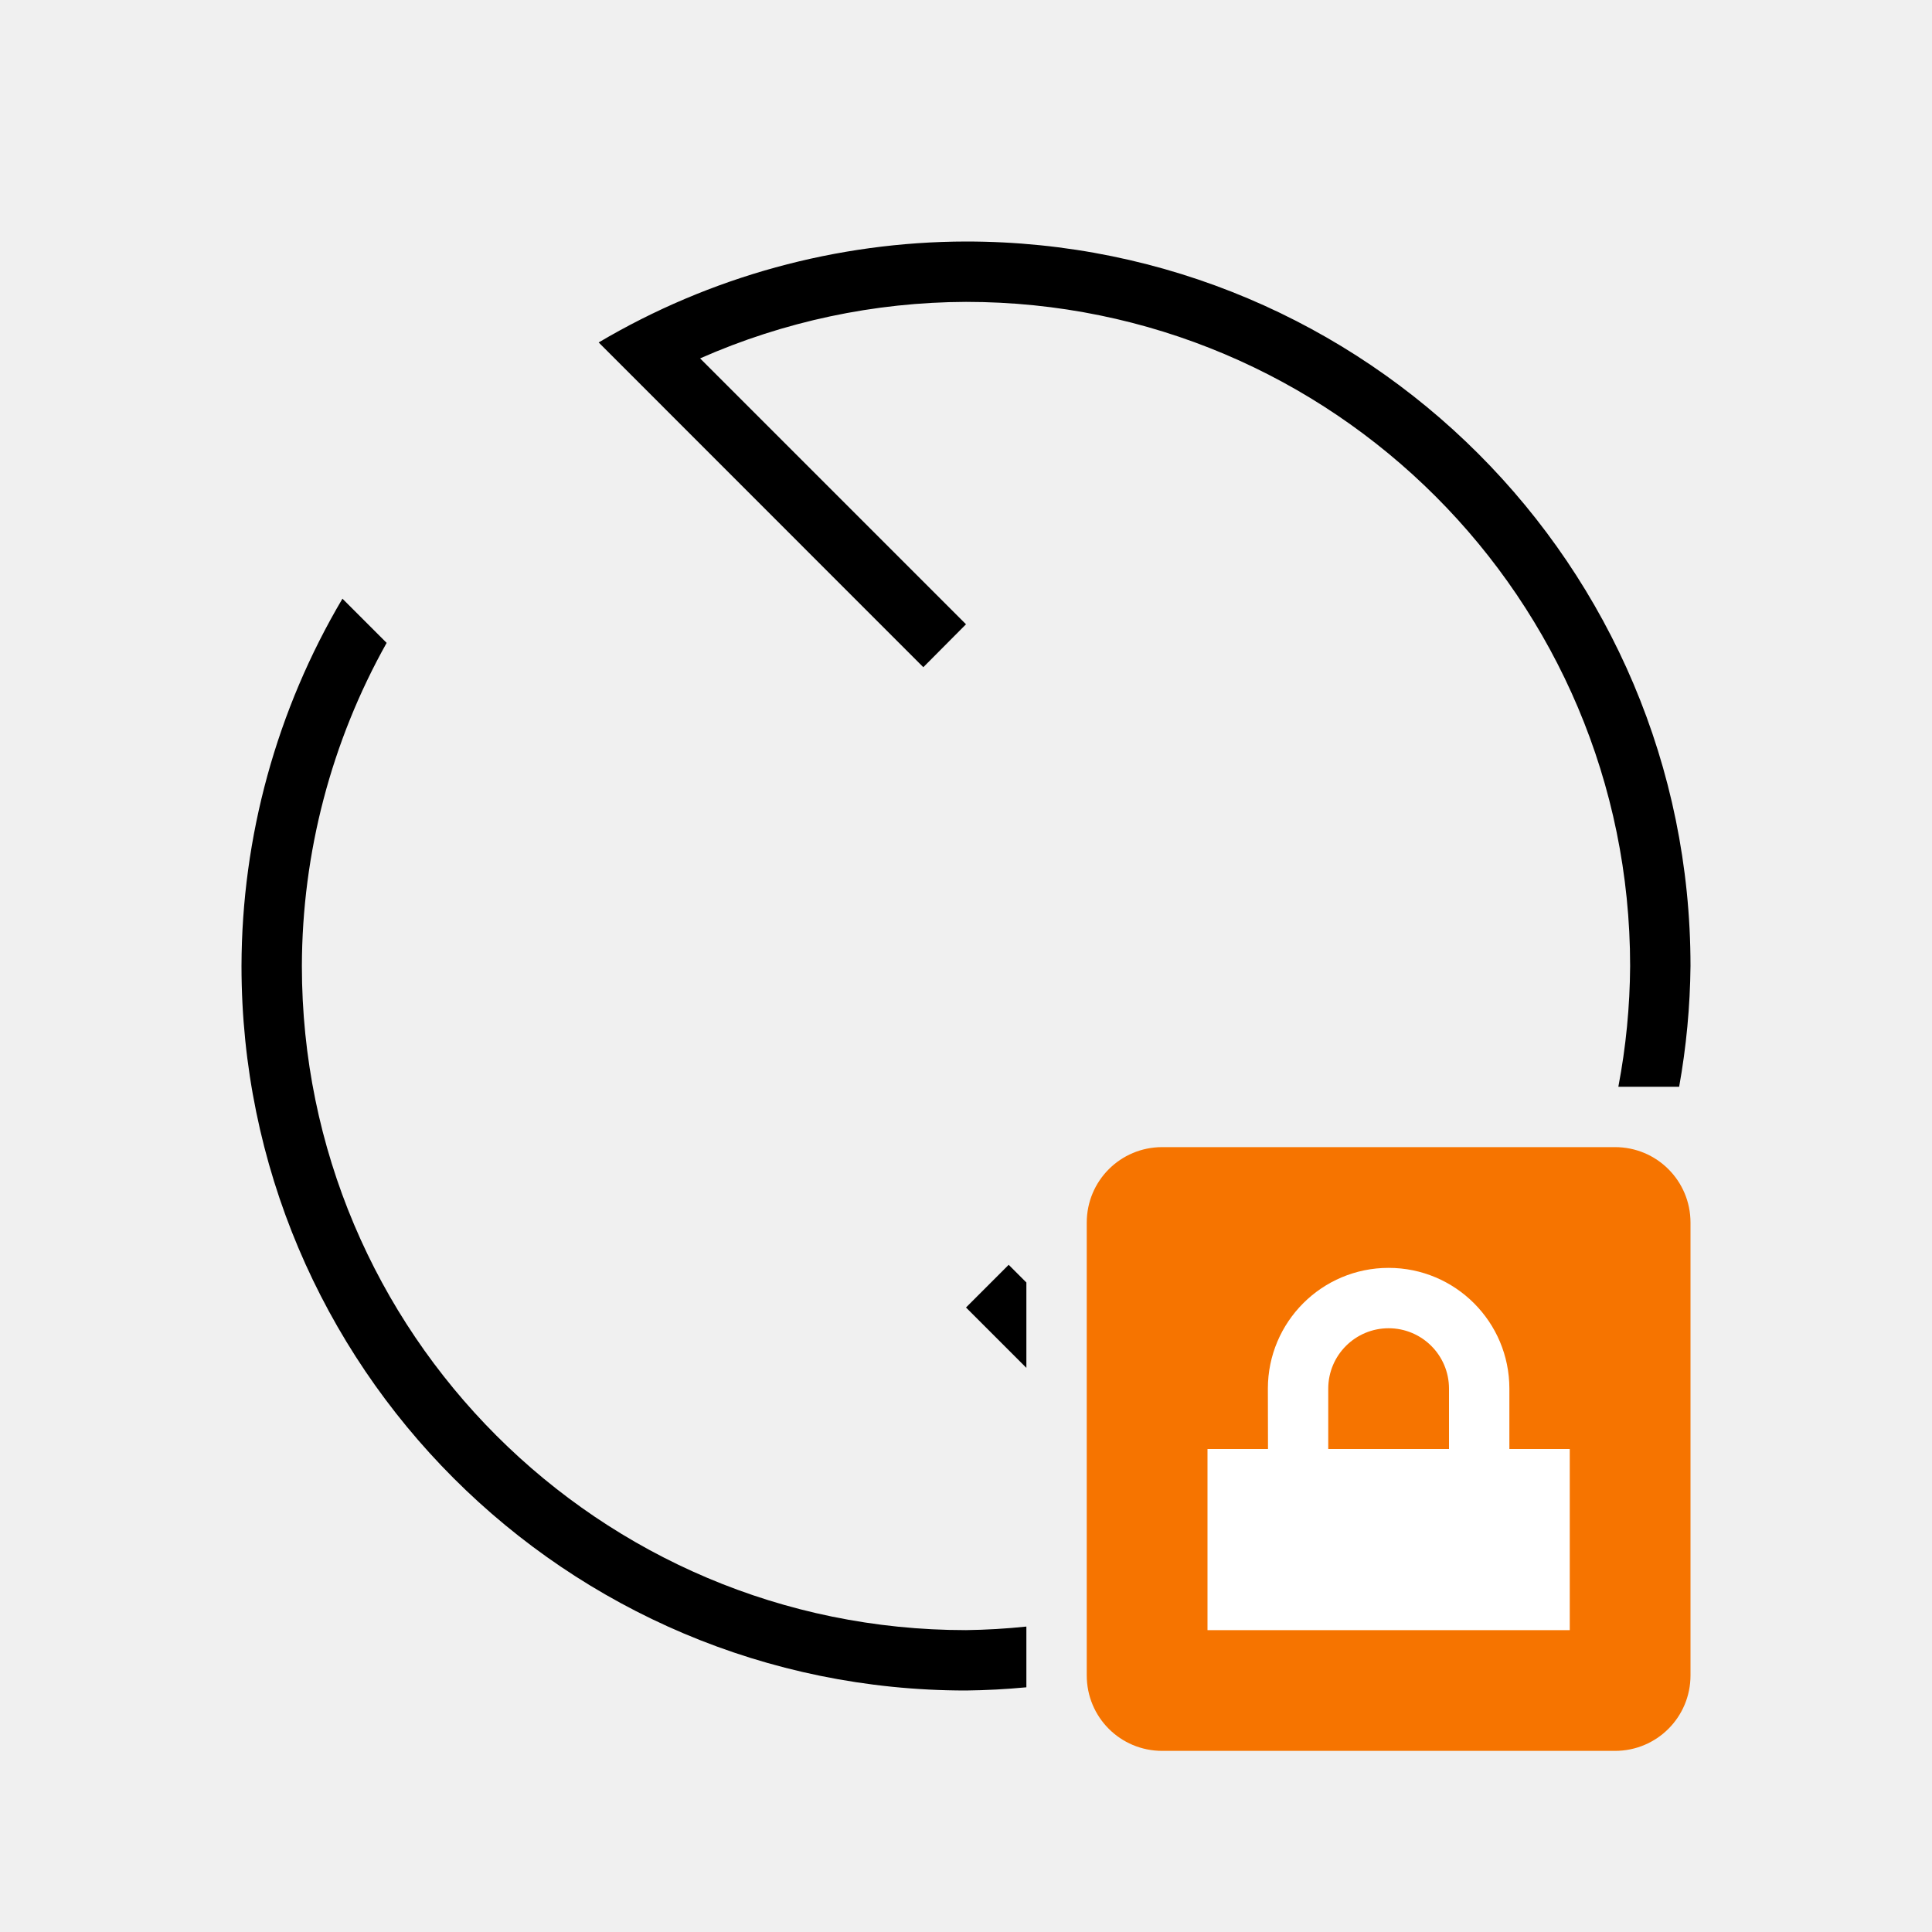
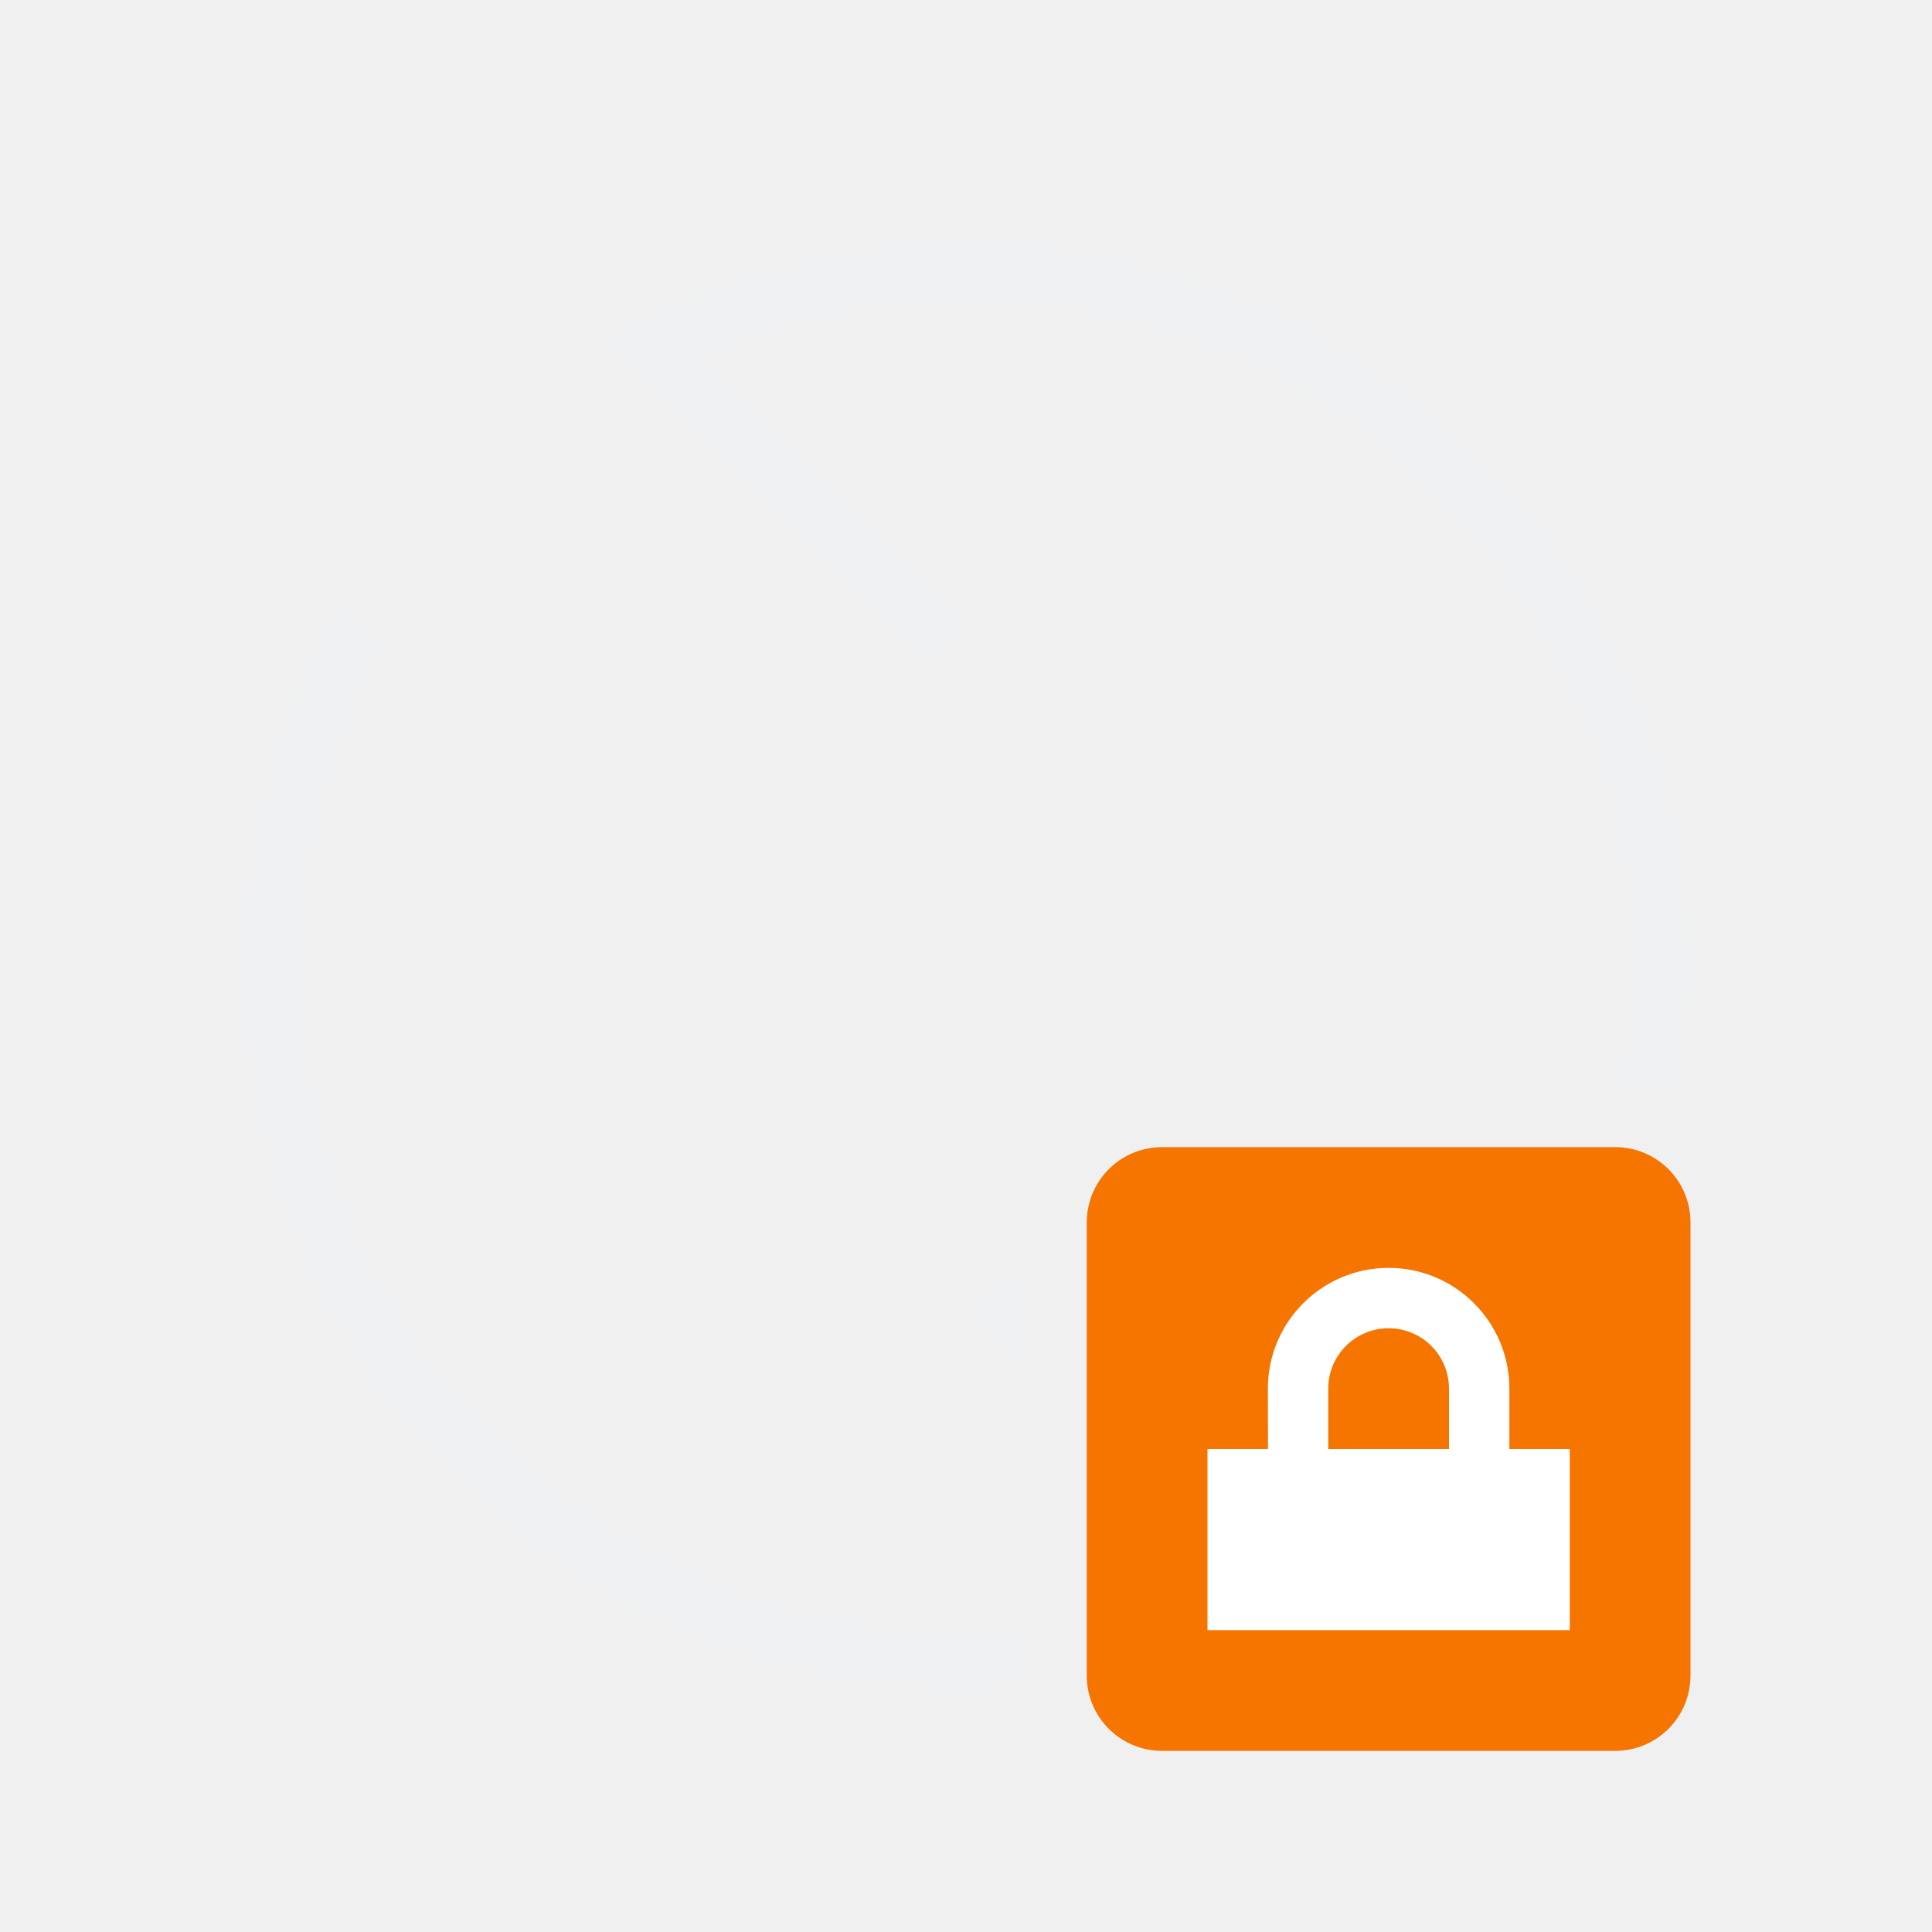
- <svg xmlns="http://www.w3.org/2000/svg" viewBox="0 0 32 32" version="1.1" id="svg6">
-   <defs id="defs3051">
-     <style type="text/css" id="current-color-scheme">
-       .ColorScheme-Text {
-         color:#eff0f1;
-       }
-       </style>
-   </defs>
-   <path style="fill:currentColor;fill-opacity:1;stroke:none" d="M 16 4 A 12 12 0 0 0 9.916 5.672 L 15.293 11.051 L 16 10.34 L 11.596 5.936 A 11 11 0 0 1 16 5 A 11 11 0 0 1 27 16 A 11 11 0 0 1 26.805 18 L 27.812 18 A 12 12 0 0 0 28 16 A 12 12 0 0 0 16 4 z M 5.672 9.916 A 12 12 0 0 0 4 16 A 12 12 0 0 0 16 28 A 12 12 0 0 0 17 27.947 L 17 26.941 A 11 11 0 0 1 16 27 A 11 11 0 0 1 5 16 A 11 11 0 0 1 6.404 10.648 L 5.672 9.916 z M 16.707 20.949 L 16 21.656 L 17 22.656 L 17 21.242 L 16.707 20.949 z " id="path4" />
-   <path style="fill:#f67400;fill-opacity:1;stroke:none;stroke-width:1.25" class="ColorScheme-NeutralText" d="M 19.25,19 C 18.558,19 18,19.558 18,20.25 v 7.5 c 0,0.693 0.557,1.25 1.25,1.25 h 7.5 C 27.442,29 28,28.442 28,27.75 v -7.5 C 28,19.558 27.442,19 26.75,19 Z" id="path6" />
-   <path style="fill:#ffffff" d="m 23,21 a 2,2 0 0 0 -2,2 l 0.002,1 H 20 v 3 h 6 v -3 h -1 v -1 a 2,2 0 0 0 -2,-2 z m 0,1 a 1,1 0 0 1 1,1 v 1 h -2 v -1 a 1,1 0 0 1 1,-1 z" id="path8" />
+ <svg xmlns="http://www.w3.org/2000/svg" viewBox="0 0 32 32">
+   <path d="m16 4a12 12 0 0 0 -6.084 1.672l5.377 5.379.707-.711-4.404-4.404a11 11 0 0 1 4.404-.936 11 11 0 0 1 11 11 11 11 0 0 1 -.195 2h1.008a12 12 0 0 0 .188-2 12 12 0 0 0 -12-12zm-10.328 5.916a12 12 0 0 0 -1.672 6.084 12 12 0 0 0 12 12 12 12 0 0 0 1-.053v-1.006a11 11 0 0 1 -1 .059 11 11 0 0 1 -11-11 11 11 0 0 1 1.404-5.352zm11.035 11.033-.707.707 1 1v-1.414z" fill="#eff0f1" />
+   <path d="m19.25 19c-.693 0-1.25.557-1.25 1.25v7.5c0 .693.557 1.25 1.25 1.25h7.5c.693 0 1.25-.557 1.25-1.25v-7.5c0-.693-.557-1.25-1.25-1.25z" fill="#f67400" />
+   <path d="m23 21a2 2 0 0 0 -2 2l.002 1h-1.002v3h6v-3h-1v-1a2 2 0 0 0 -2-2zm0 1a1 1 0 0 1 1 1v1h-2v-1a1 1 0 0 1 1-1z" fill="#fff" />
</svg>
